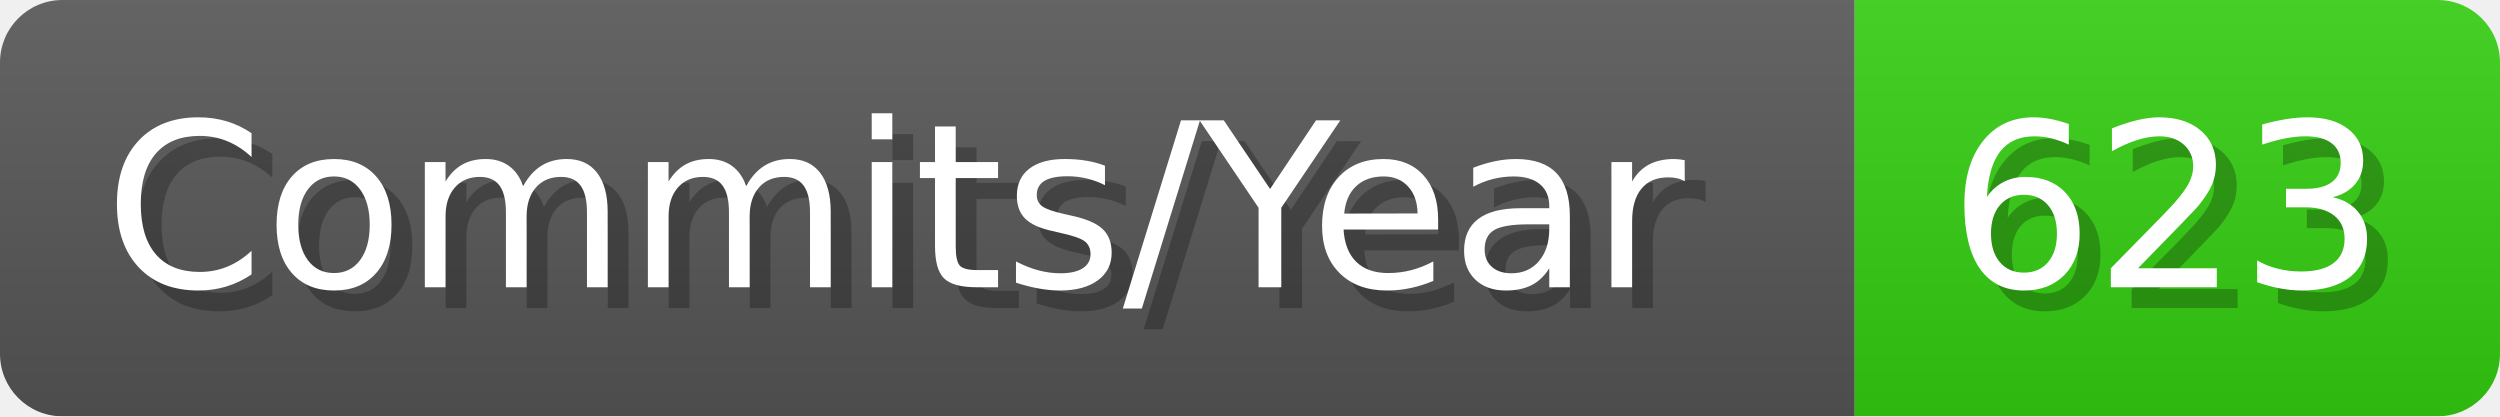
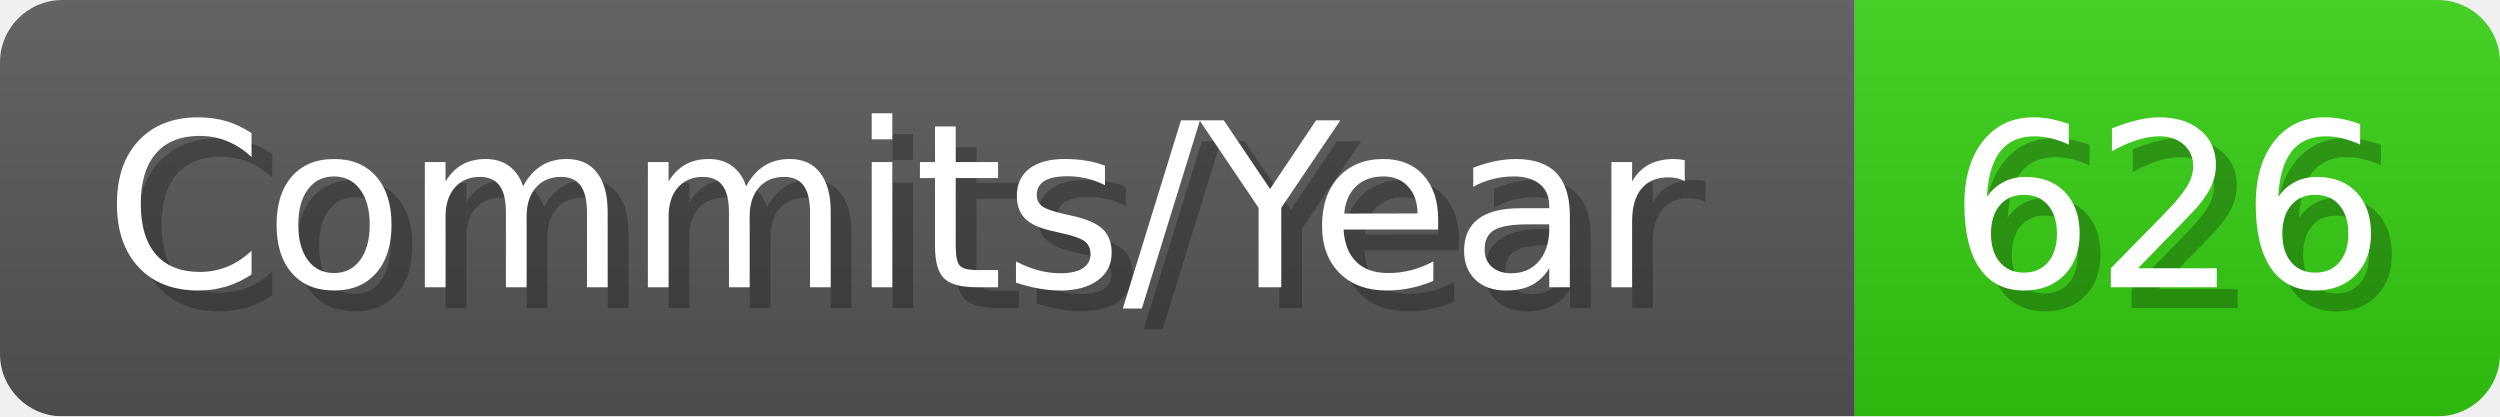
- <svg xmlns="http://www.w3.org/2000/svg" width="120.1" height="20" viewBox="0 0 1201 200" role="img" aria-label="Commits/Year: 623">
+ <svg xmlns="http://www.w3.org/2000/svg" width="120.1" height="20" viewBox="0 0 1201 200" role="img" aria-label="Commits/Year: 626">
  <linearGradient id="aUPdi" x2="0" y2="100%">
    <stop offset="0" stop-opacity=".1" stop-color="#EEE" />
    <stop offset="1" stop-opacity=".1" />
  </linearGradient>
  <mask id="WfAiQ">
    <rect width="1201" height="200" rx="30" fill="#FFF" />
  </mask>
  <g mask="url(#WfAiQ)">
    <rect width="891" height="200" fill="#555" />
    <rect width="310" height="200" fill="#3C1" x="891" />
    <rect width="1201" height="200" fill="url(#aUPdi)" />
  </g>
  <g aria-hidden="true" fill="#fff" text-anchor="start" font-family="Verdana,DejaVu Sans,sans-serif" font-size="110">
    <text x="60" y="148" textLength="791" fill="#000" opacity="0.25">Commits/Year</text>
    <text x="50" y="138" textLength="791">Commits/Year</text>
-     <text x="946" y="148" textLength="210" fill="#000" opacity="0.25">623</text>
-     <text x="936" y="138" textLength="210">623</text>
+     <text x="946" y="148" textLength="210" fill="#000" opacity="0.25">626</text>
+     <text x="936" y="138" textLength="210">626</text>
  </g>
</svg>
